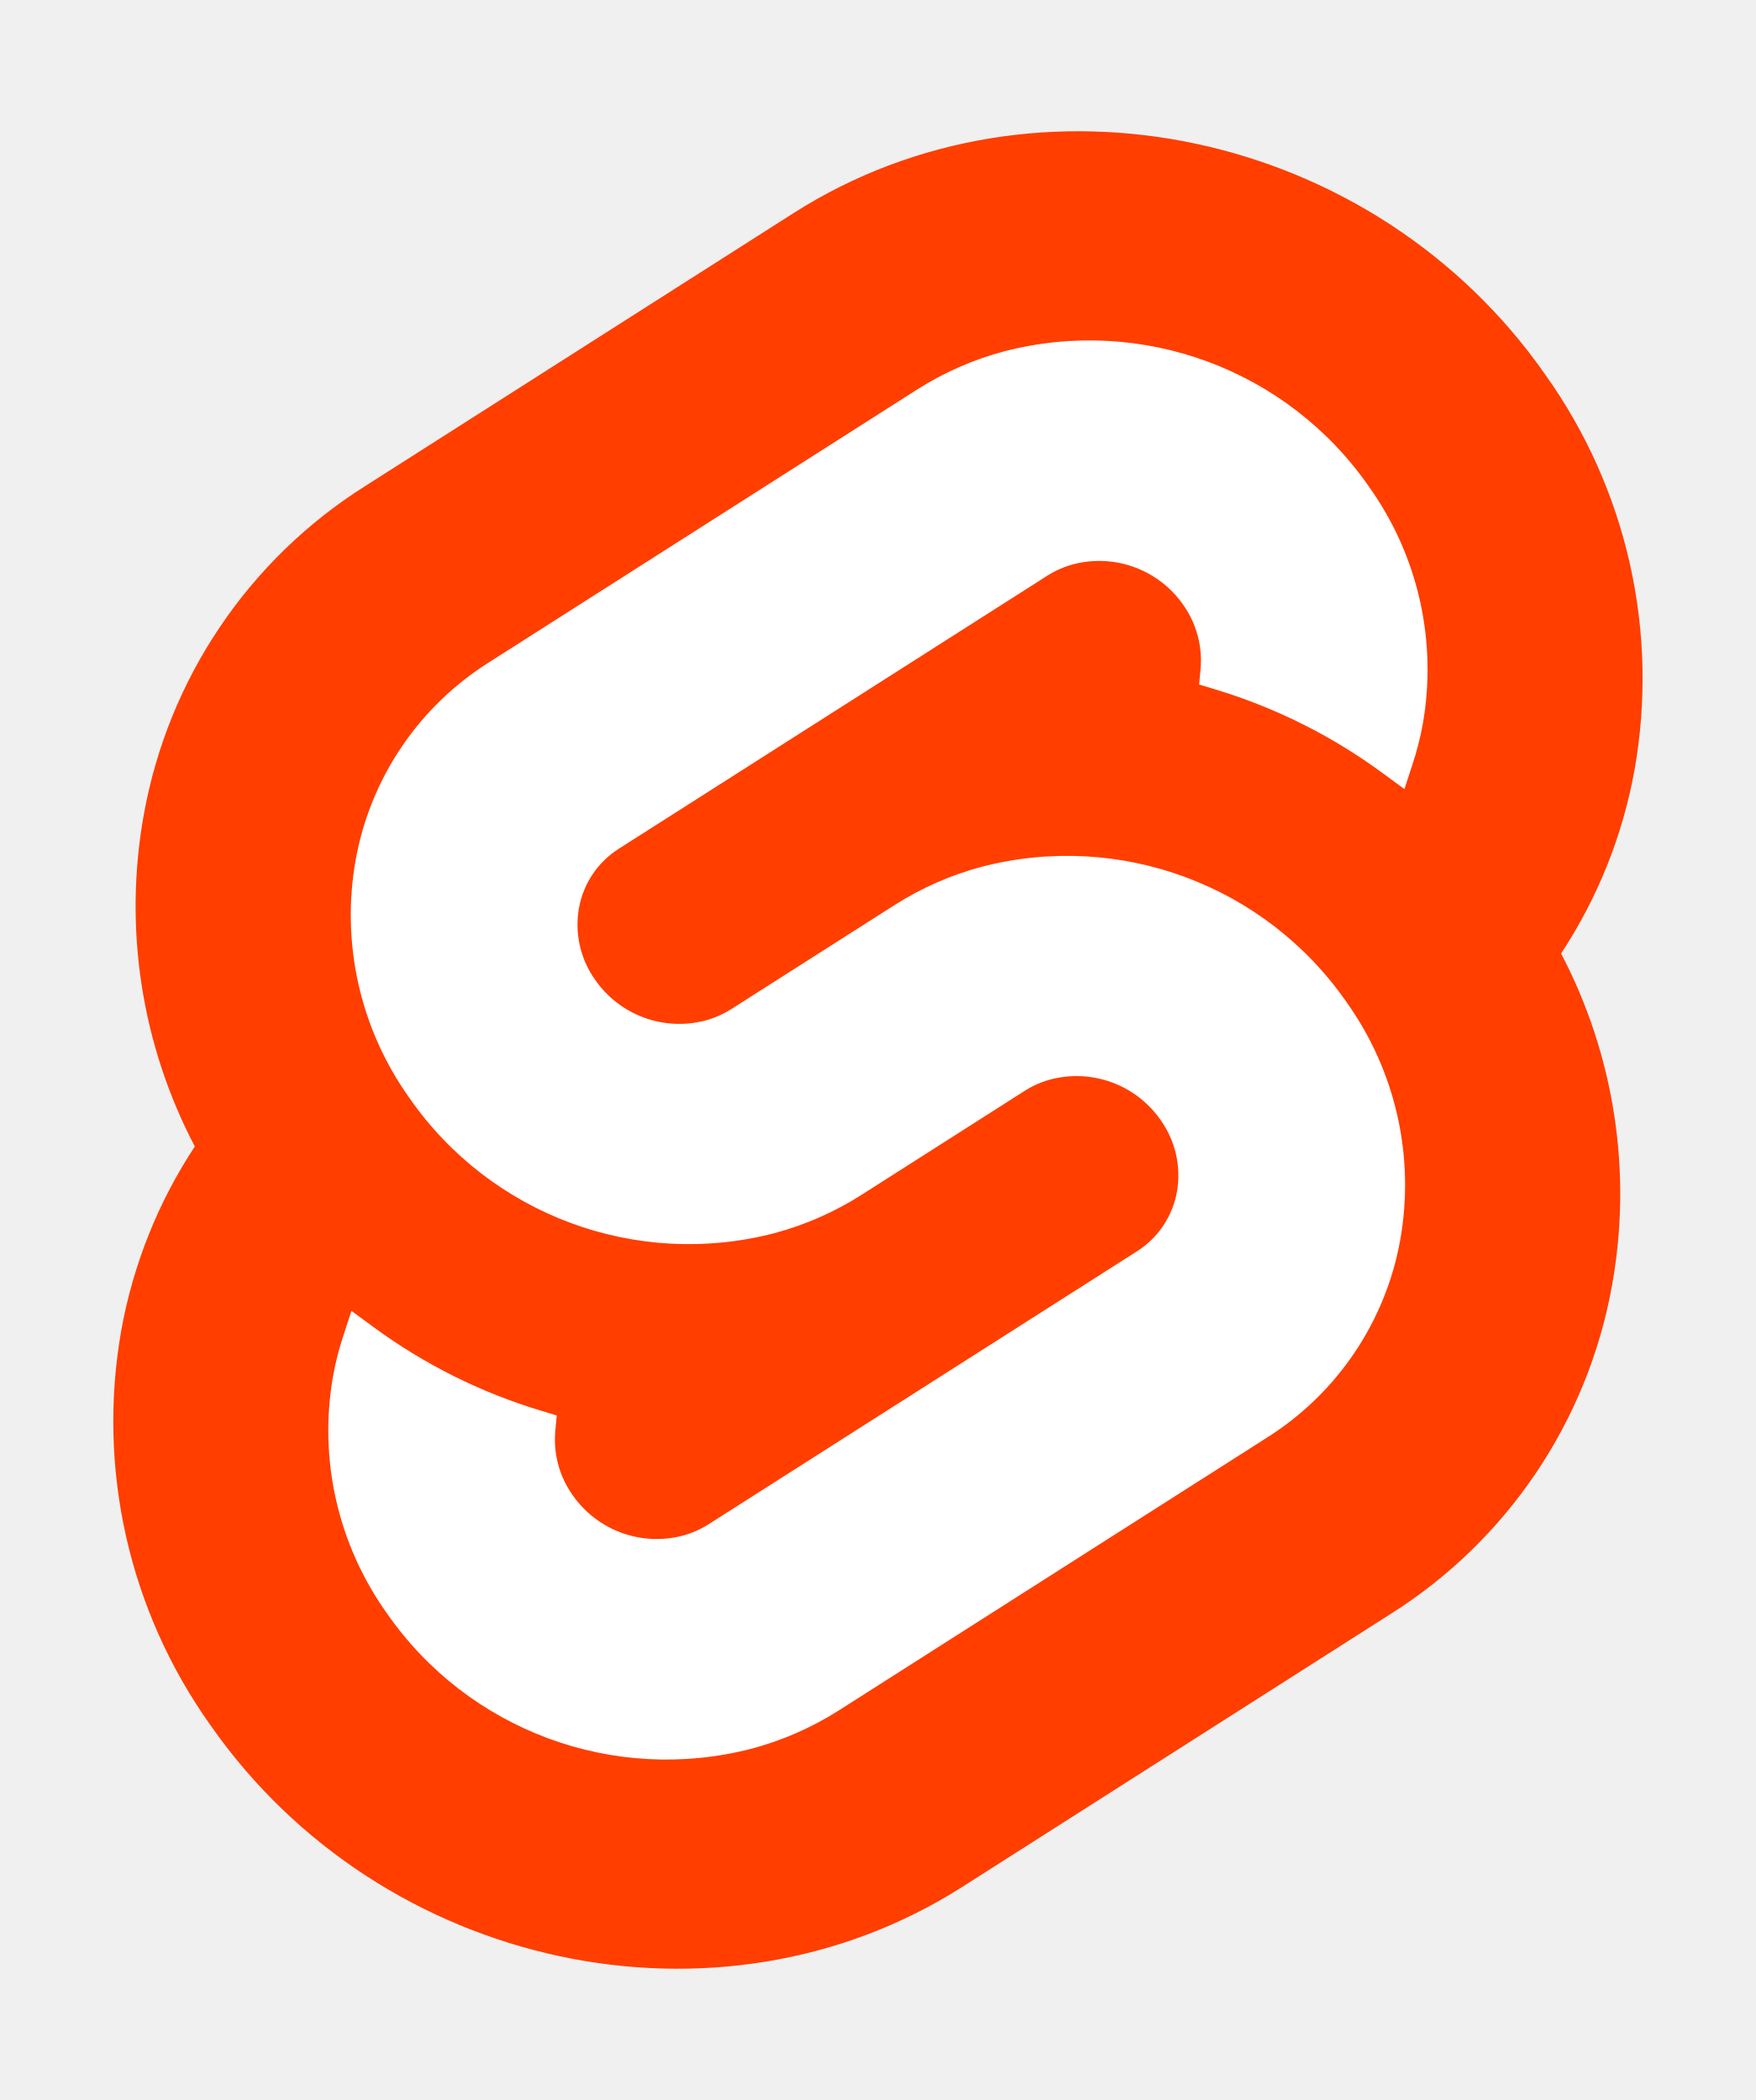
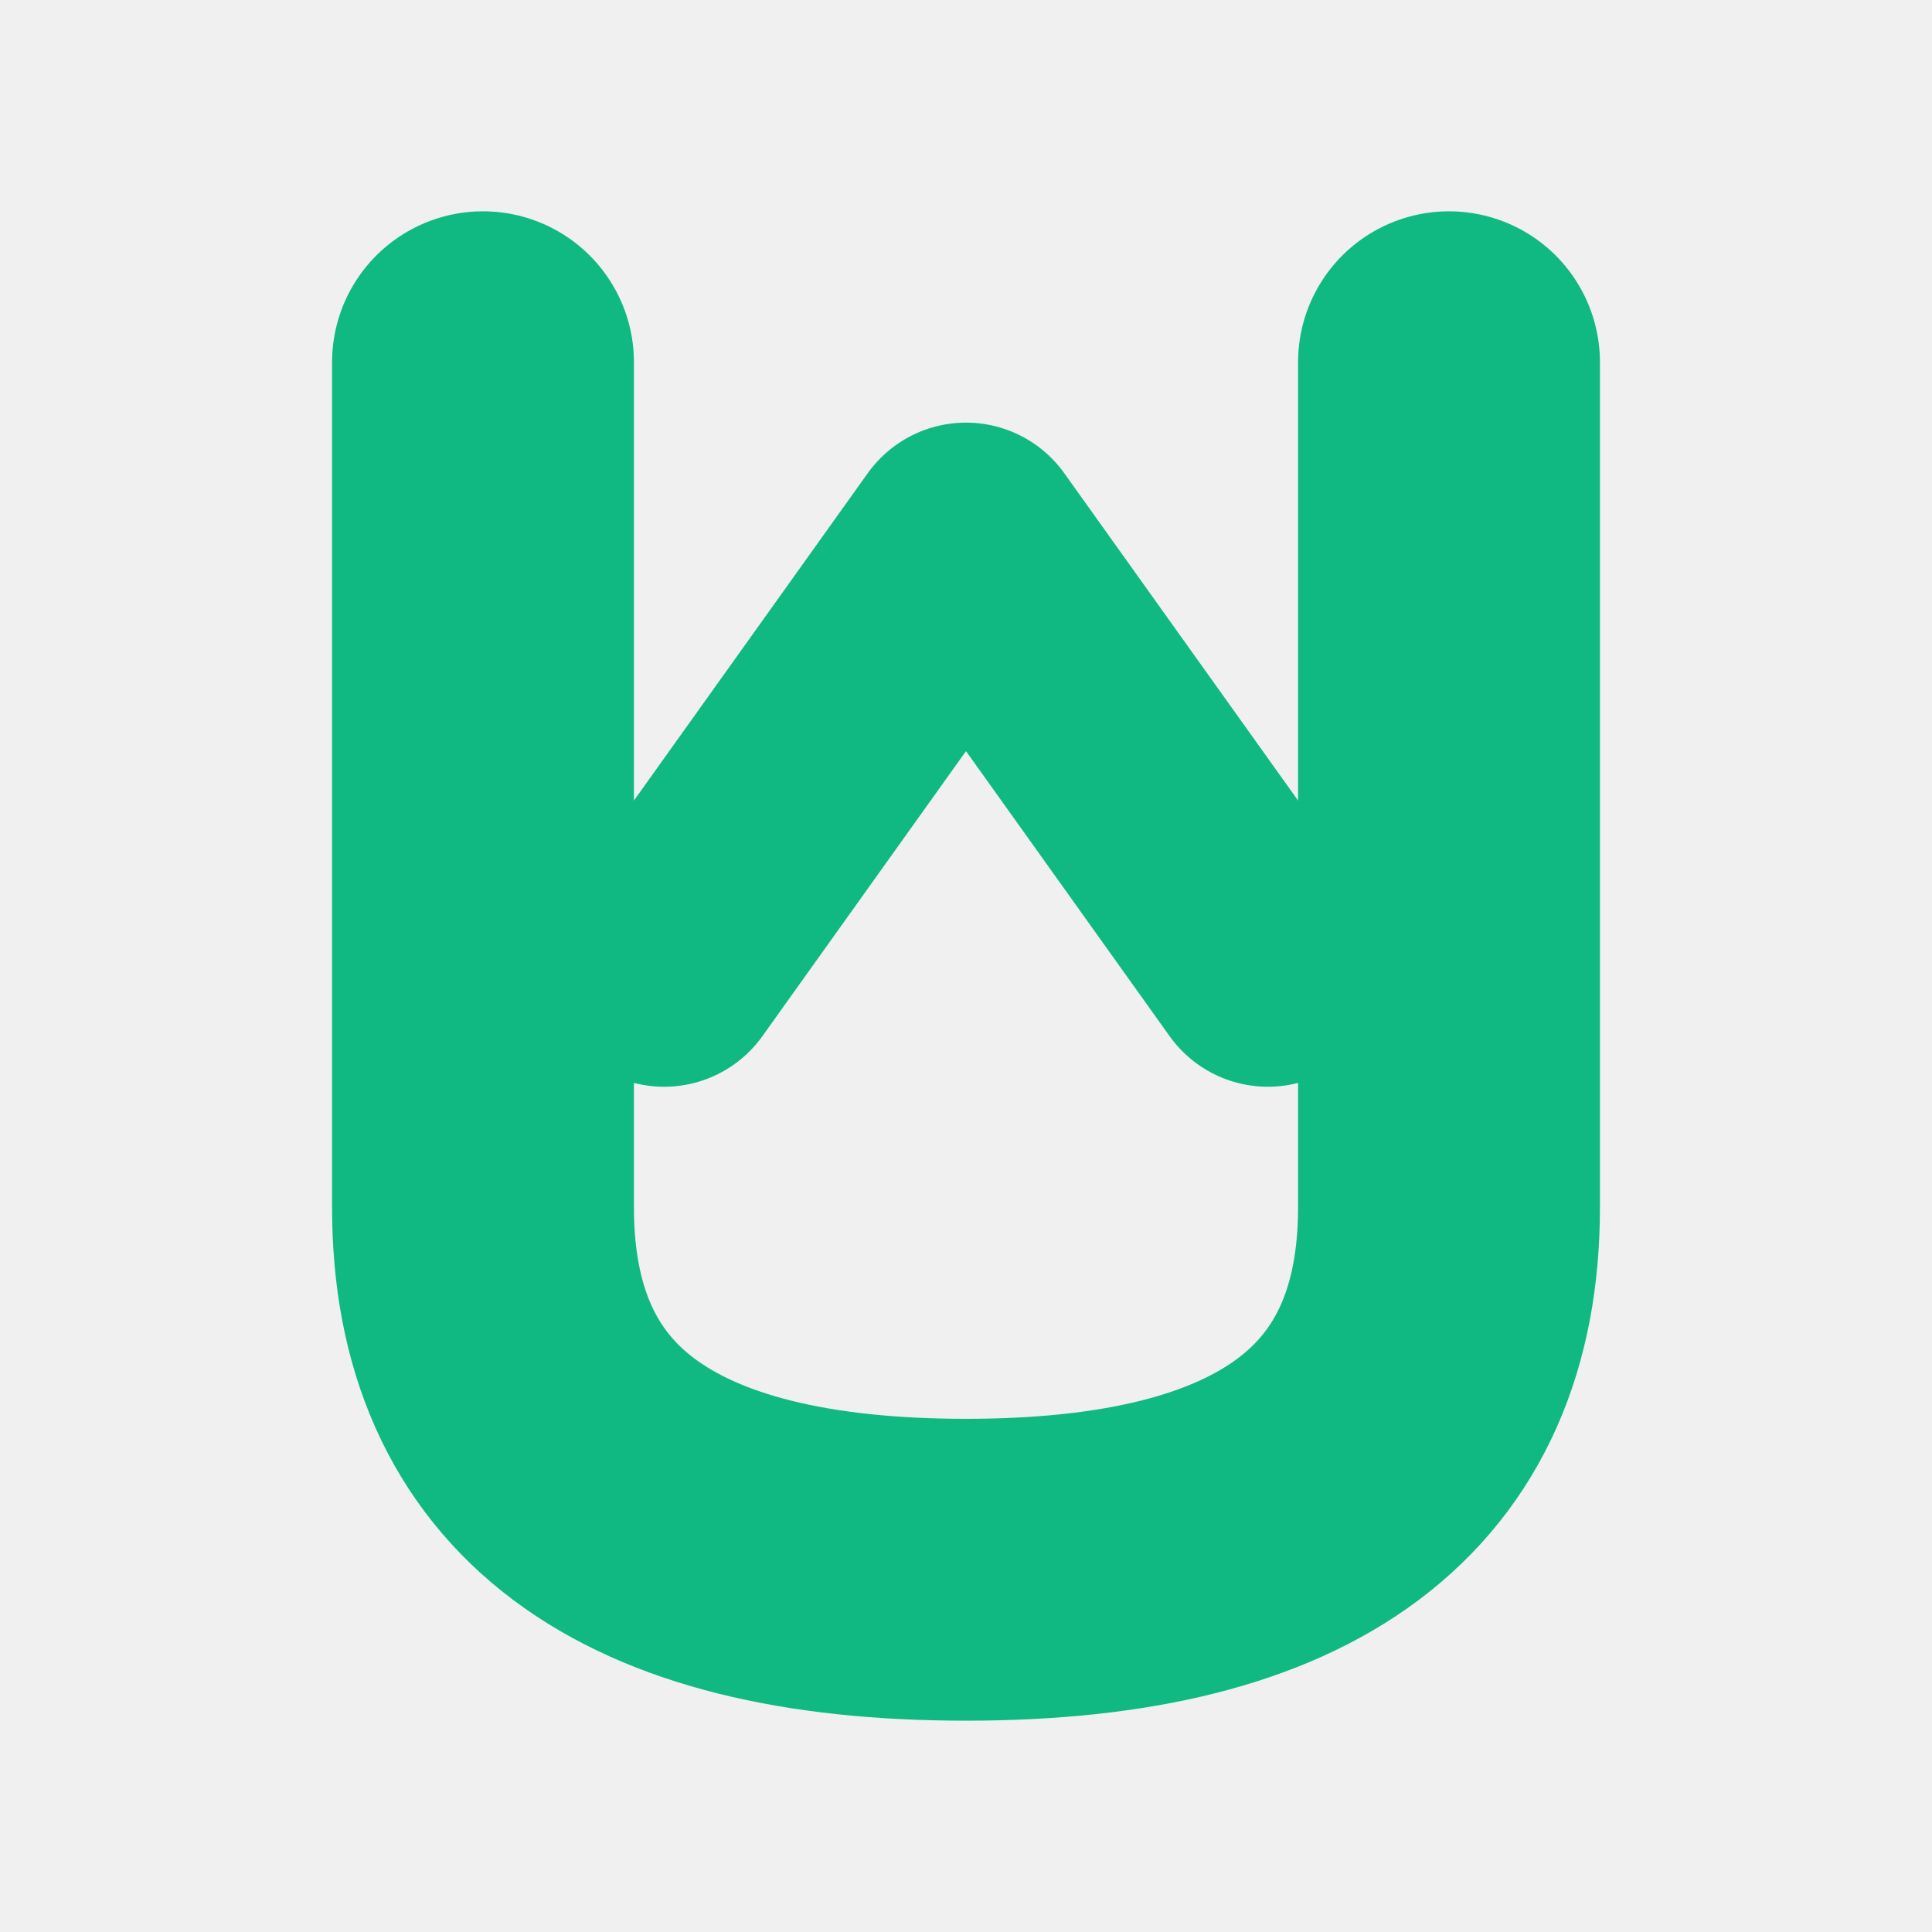
- <svg xmlns="http://www.w3.org/2000/svg" width="107" height="128" viewBox="0 0 107 128">
-   <path d="M94.157 22.819c-10.4-14.885-30.94-19.297-45.792-9.835L22.282 29.608A29.92 29.92 0 0 0 8.764 49.65a31.5 31.5 0 0 0 3.108 20.231 30 30 0 0 0-4.477 11.183 31.9 31.9 0 0 0 5.448 24.116c10.402 14.887 30.942 19.297 45.791 9.835l26.083-16.624A29.92 29.92 0 0 0 98.235 78.35a31.53 31.53 0 0 0-3.105-20.232 30 30 0 0 0 4.474-11.182 31.88 31.88 0 0 0-5.447-24.116" style="fill:#ff3e00" />
-   <path d="M45.817 106.582a20.72 20.72 0 0 1-22.237-8.243 19.17 19.17 0 0 1-3.277-14.503 18 18 0 0 1 .624-2.435l.49-1.498 1.337.981a33.6 33.6 0 0 0 10.203 5.098l.97.294-.09.968a5.85 5.85 0 0 0 1.052 3.878 6.24 6.24 0 0 0 6.695 2.485 5.8 5.8 0 0 0 1.603-.704L69.27 76.28a5.43 5.43 0 0 0 2.45-3.631 5.8 5.8 0 0 0-.987-4.371 6.24 6.24 0 0 0-6.698-2.487 5.7 5.7 0 0 0-1.6.704l-9.953 6.345a19 19 0 0 1-5.296 2.326 20.72 20.72 0 0 1-22.237-8.243 19.17 19.17 0 0 1-3.277-14.502 17.99 17.99 0 0 1 8.13-12.052l26.081-16.623a19 19 0 0 1 5.3-2.329 20.72 20.72 0 0 1 22.237 8.243 19.17 19.17 0 0 1 3.277 14.503 18 18 0 0 1-.624 2.435l-.49 1.498-1.337-.98a33.6 33.6 0 0 0-10.203-5.1l-.97-.294.09-.968a5.86 5.86 0 0 0-1.052-3.878 6.24 6.24 0 0 0-6.696-2.485 5.8 5.8 0 0 0-1.602.704L37.73 51.72a5.42 5.42 0 0 0-2.449 3.63 5.79 5.79 0 0 0 .986 4.372 6.24 6.24 0 0 0 6.698 2.486 5.8 5.8 0 0 0 1.602-.704l9.952-6.342a19 19 0 0 1 5.295-2.328 20.72 20.72 0 0 1 22.237 8.242 19.17 19.17 0 0 1 3.277 14.503 18 18 0 0 1-8.13 12.053l-26.081 16.622a19 19 0 0 1-5.3 2.328" style="fill:#fff" />
+ <svg xmlns="http://www.w3.org/2000/svg" viewBox="0 0 128 128" fill="none">
+   <path d="M32 24v56q0 24 32 24t32-24V24" stroke="#10b981" stroke-width="20" stroke-linecap="round" stroke-linejoin="round" />
+   <path d="M44 64l20-28 20 28" stroke="#10b981" stroke-width="16" stroke-linecap="round" stroke-linejoin="round" />
</svg>
